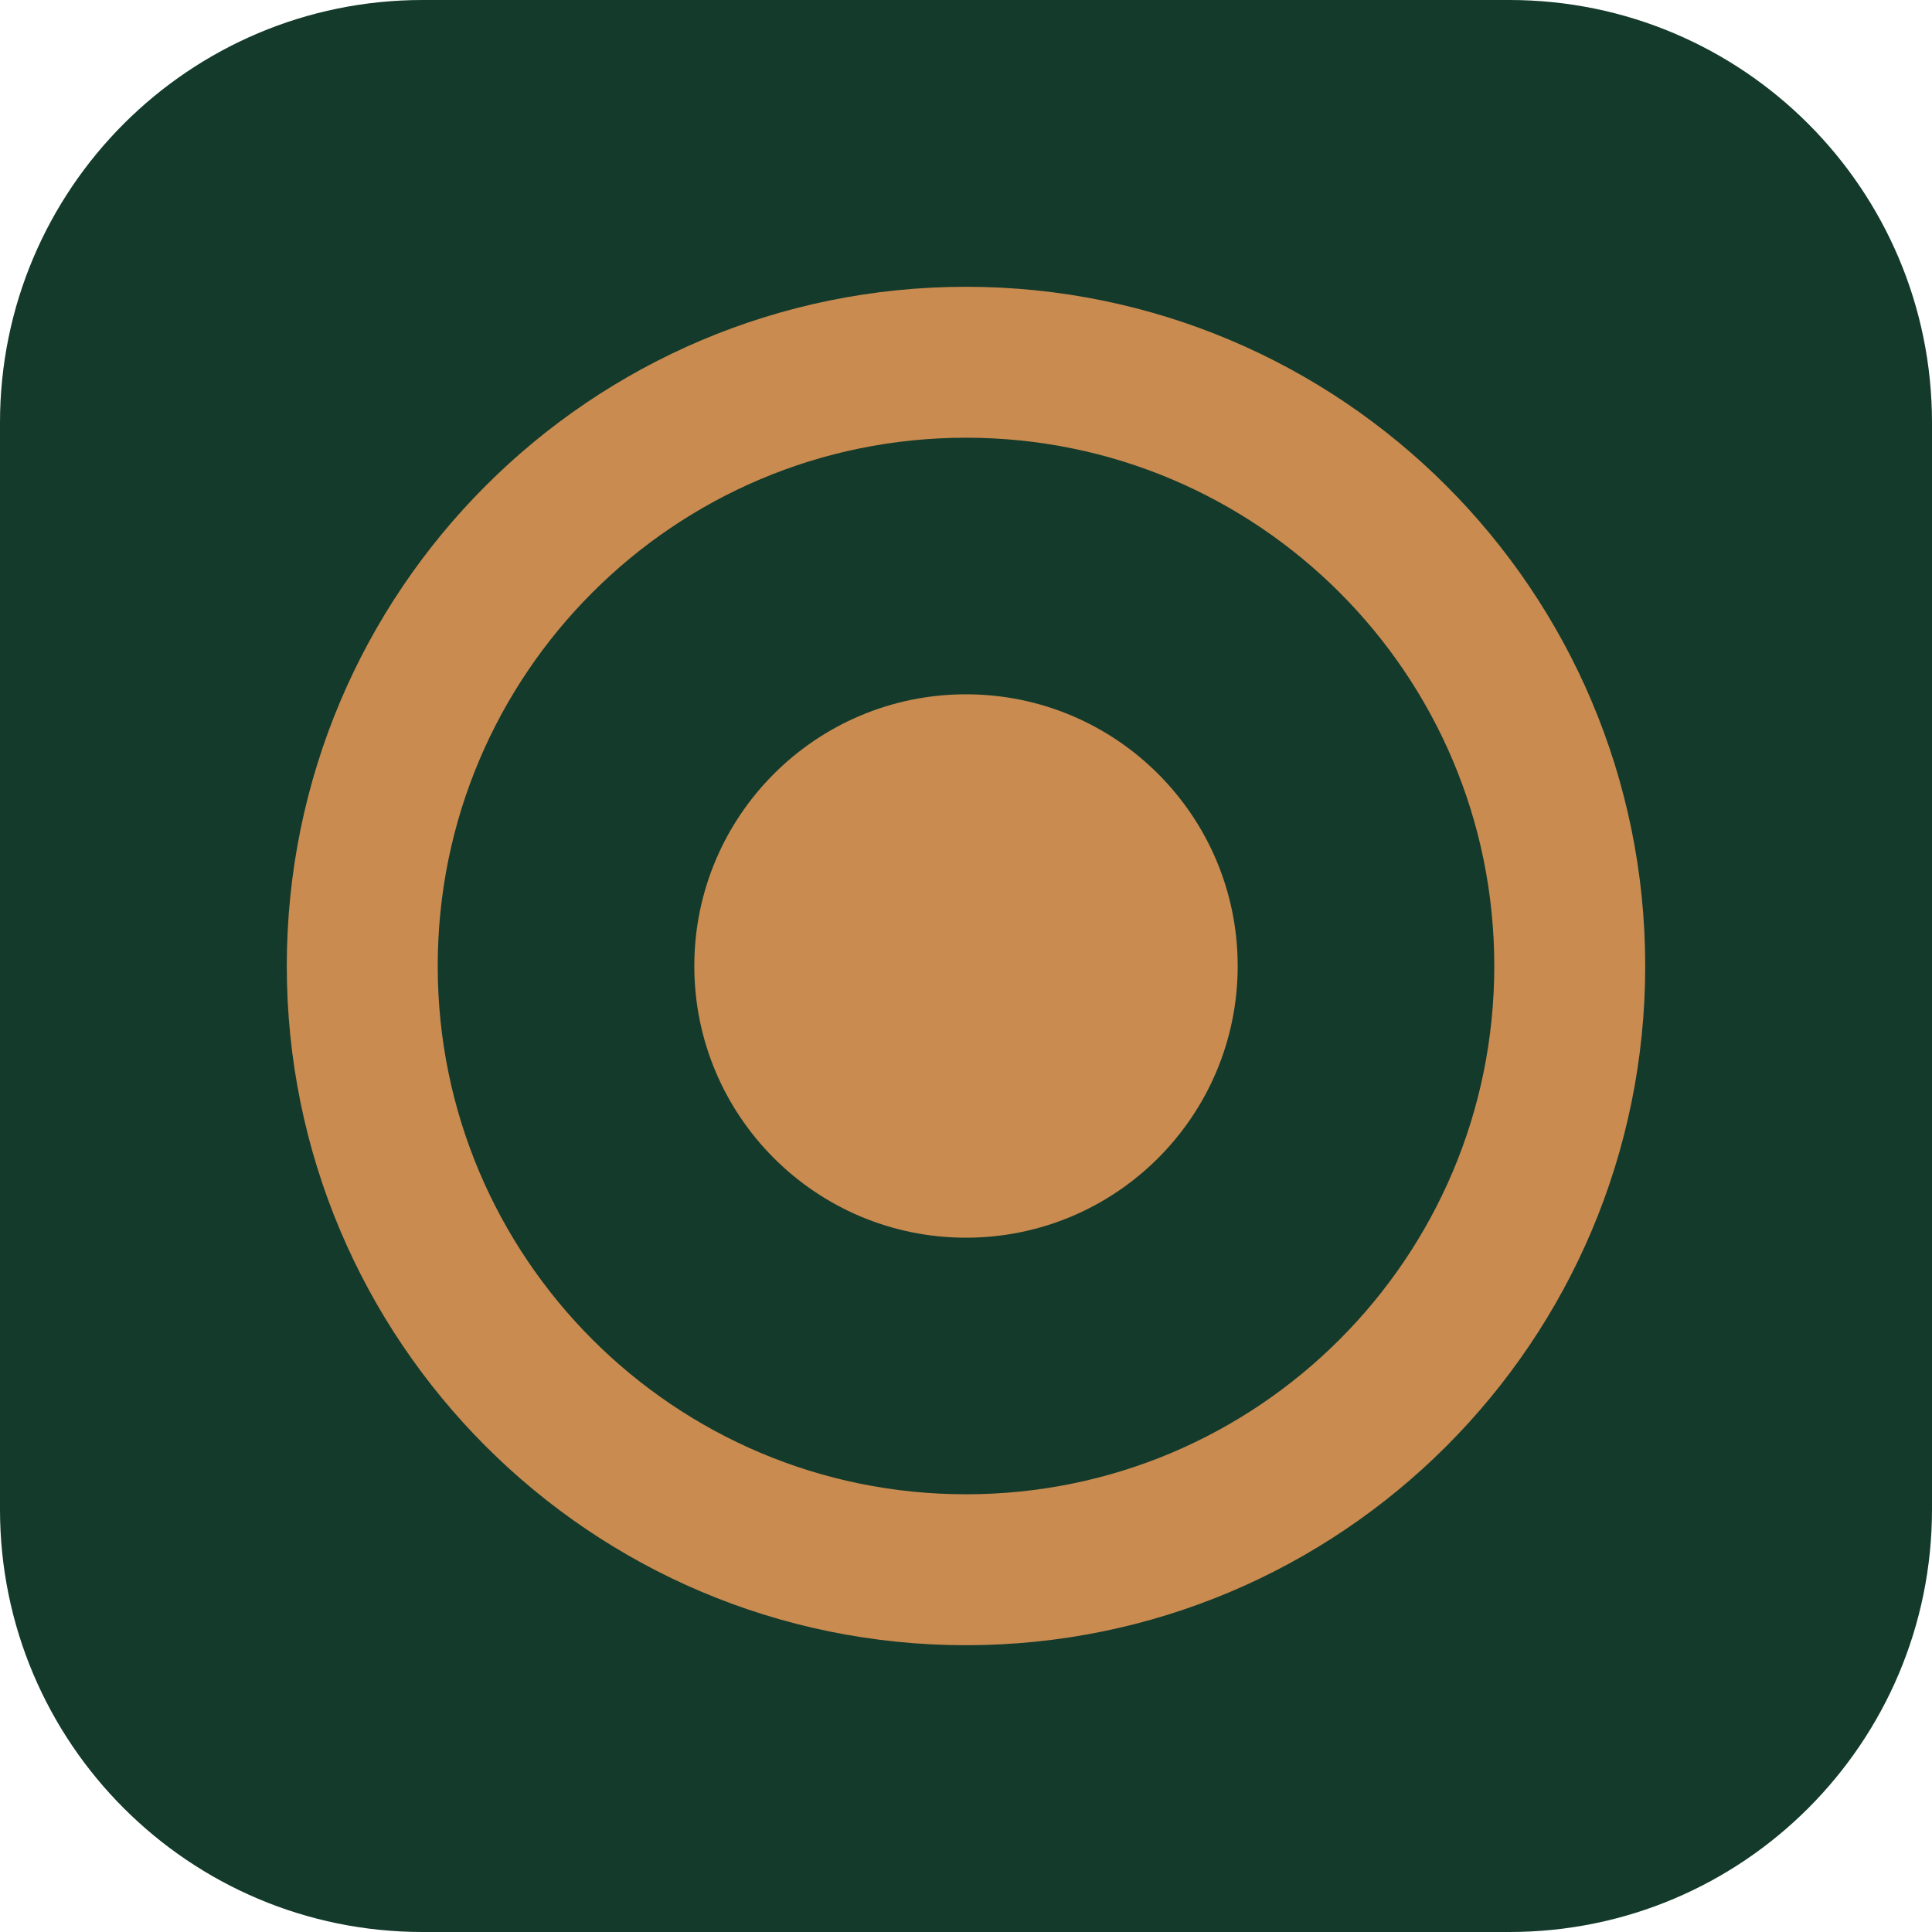
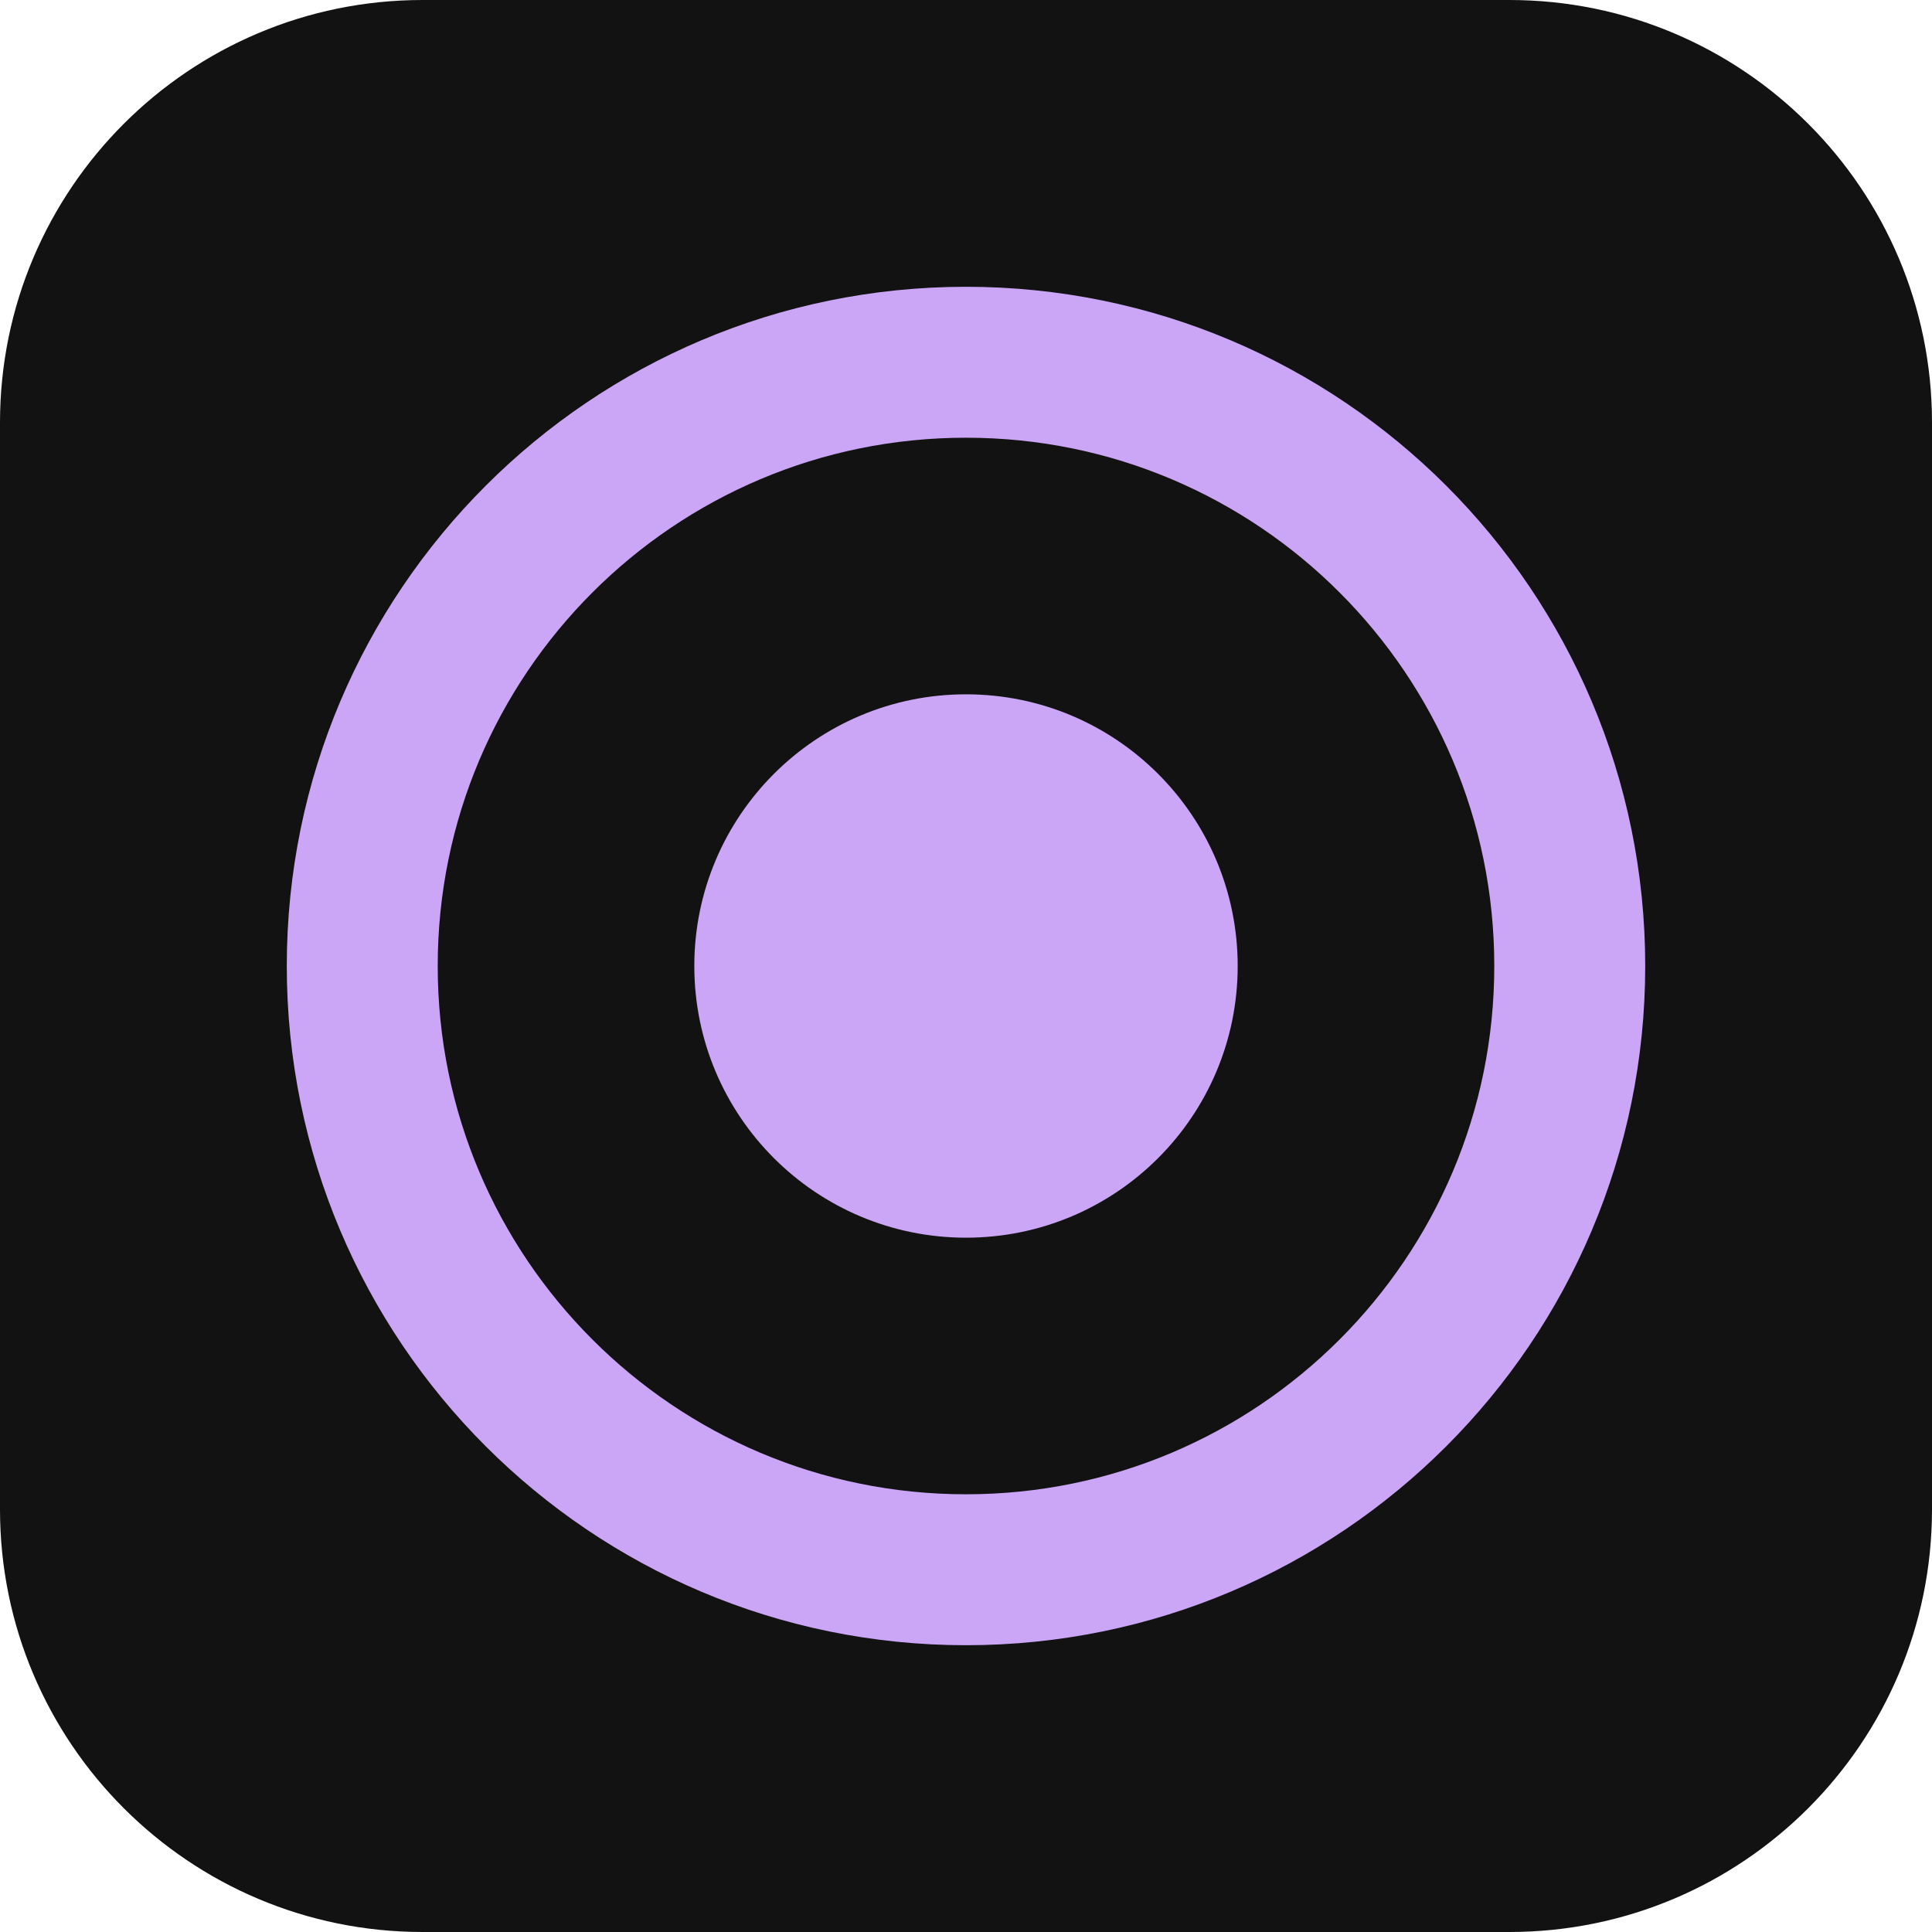
<svg xmlns="http://www.w3.org/2000/svg" viewBox="0 0 32 32">
-   <rect width="32" height="32" rx="7" fill="#143a2c" />
-   <circle cx="16" cy="16" r="10" fill="none" stroke="#c98b4f" stroke-width="2.5" />
-   <circle cx="16" cy="16" r="4.5" fill="#c98b4f" />
+   <rect width="32" height="32" rx="7" fill="#121212" />
+   <circle cx="16" cy="16" r="10" fill="none" stroke="#cba6f7" stroke-width="2.5" />
+   <circle cx="16" cy="16" r="4.5" fill="#cba6f7" />
</svg>
